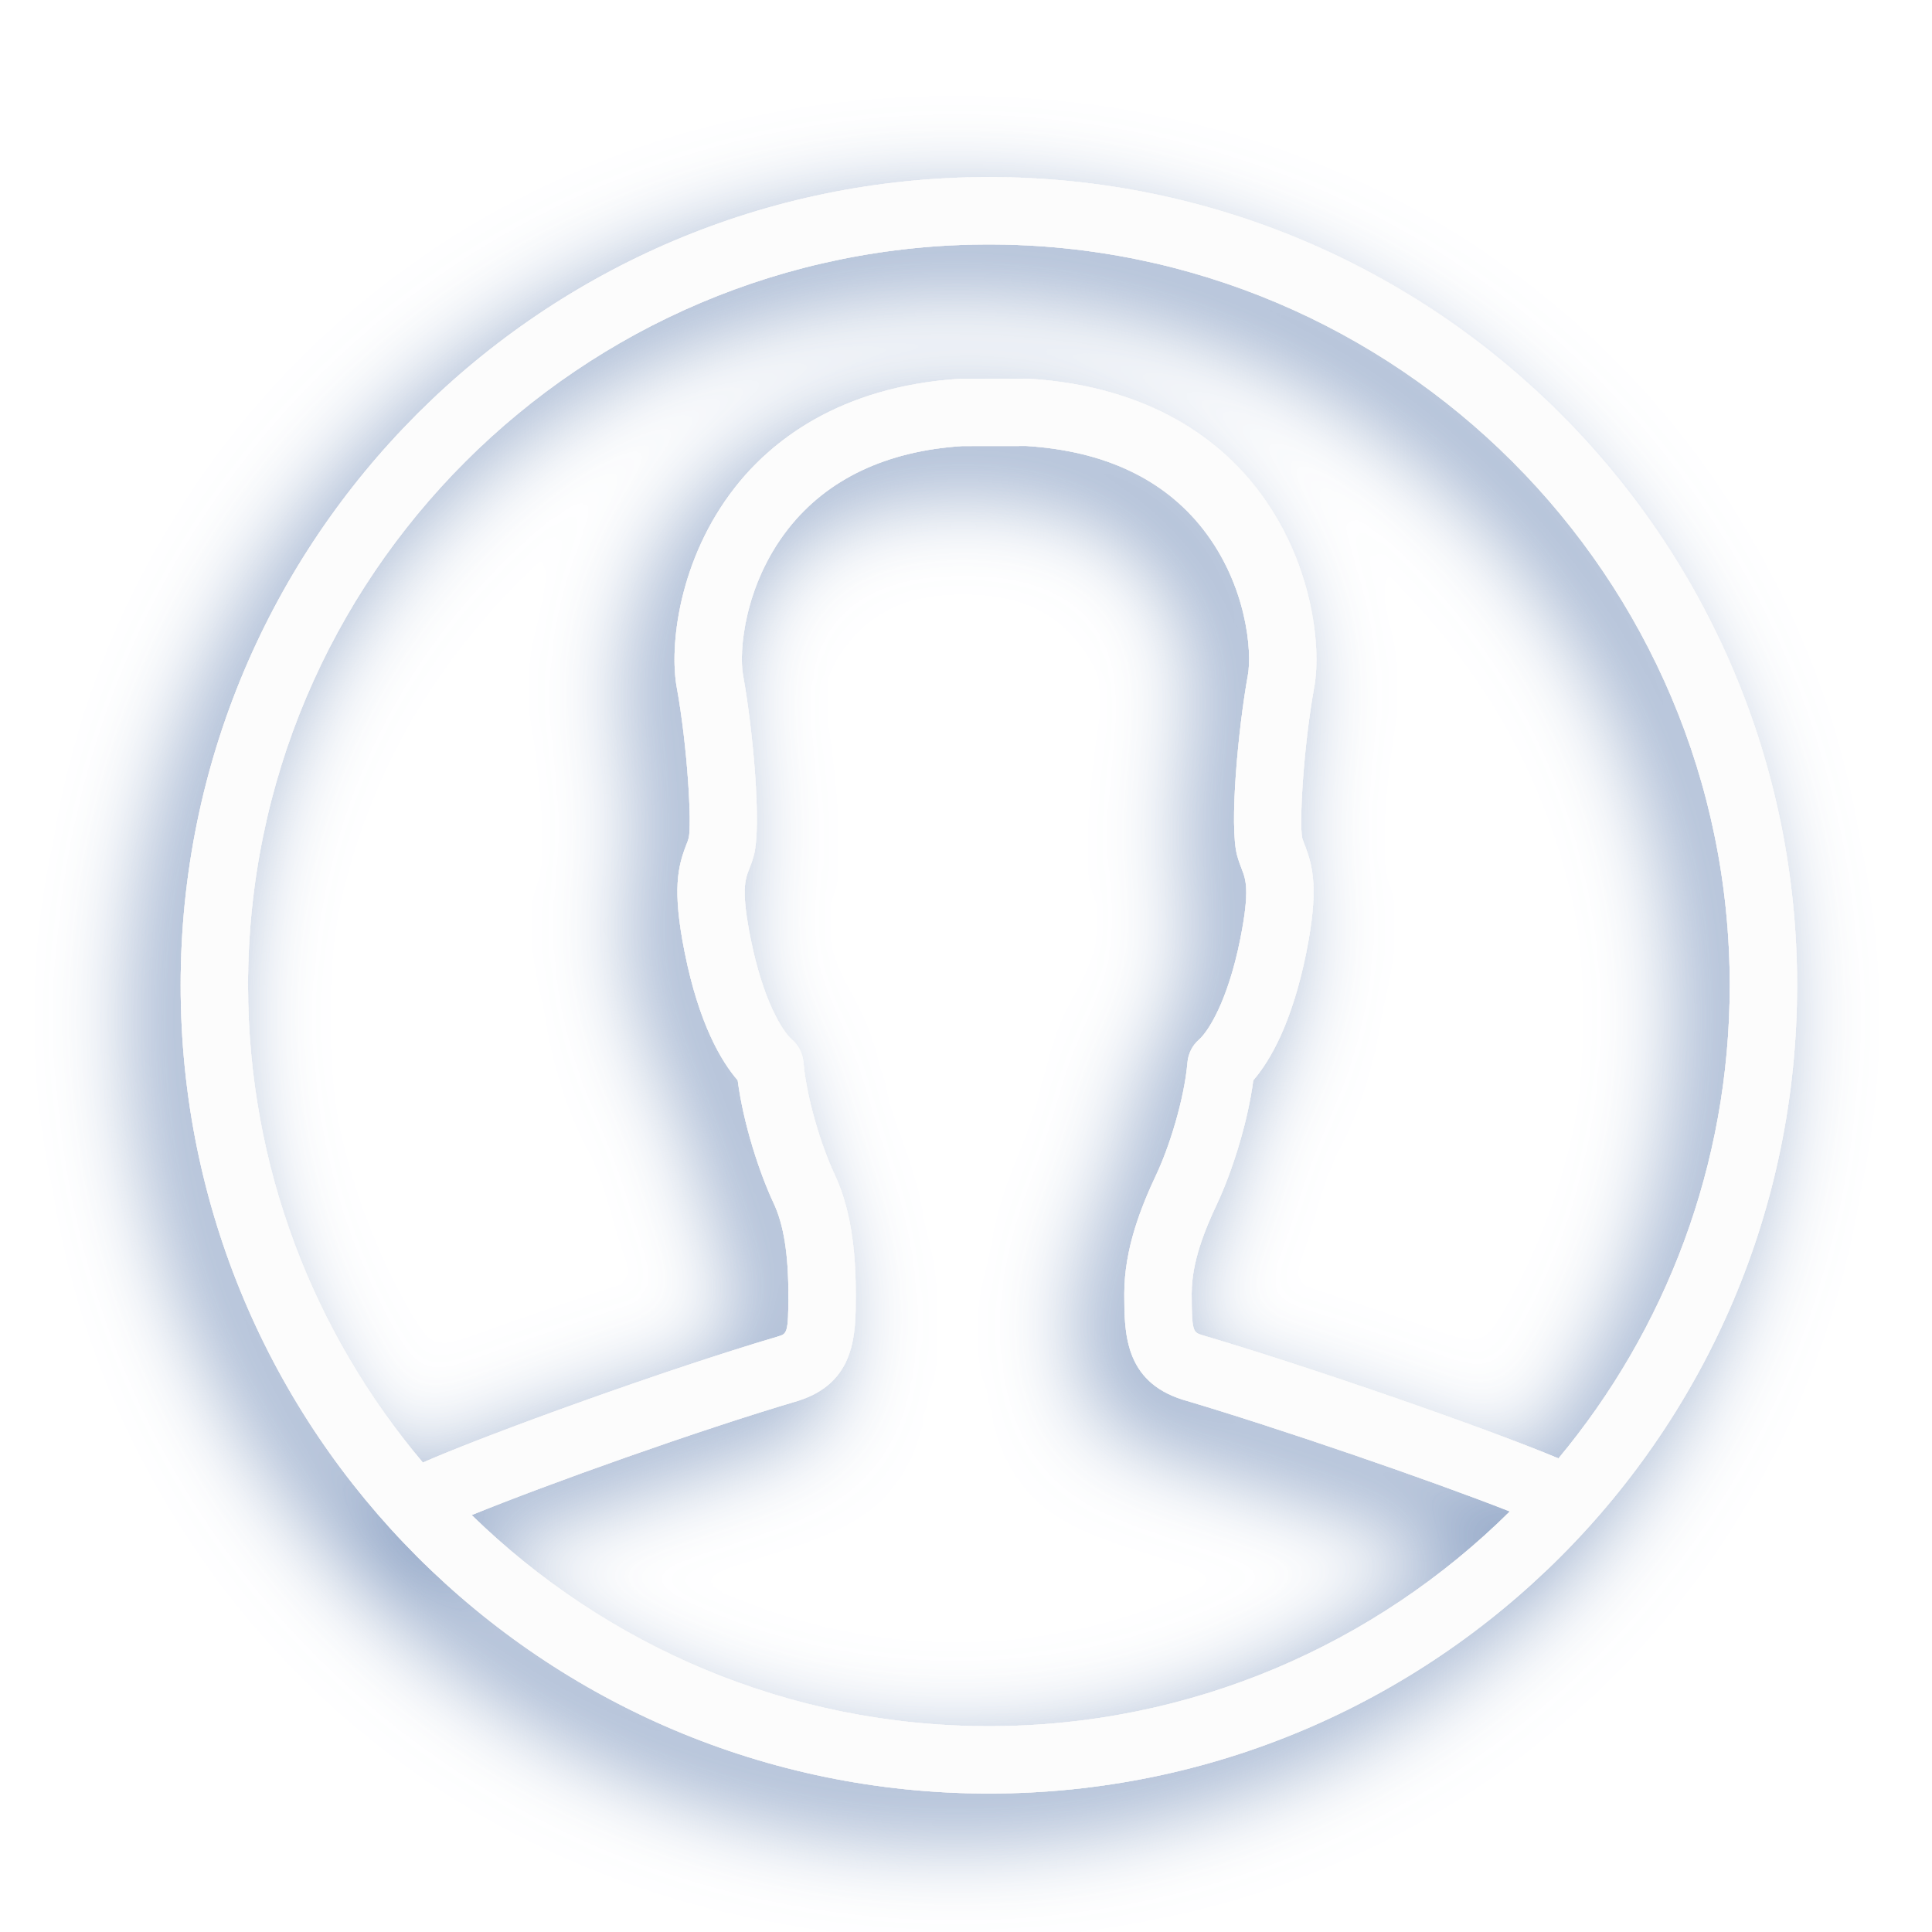
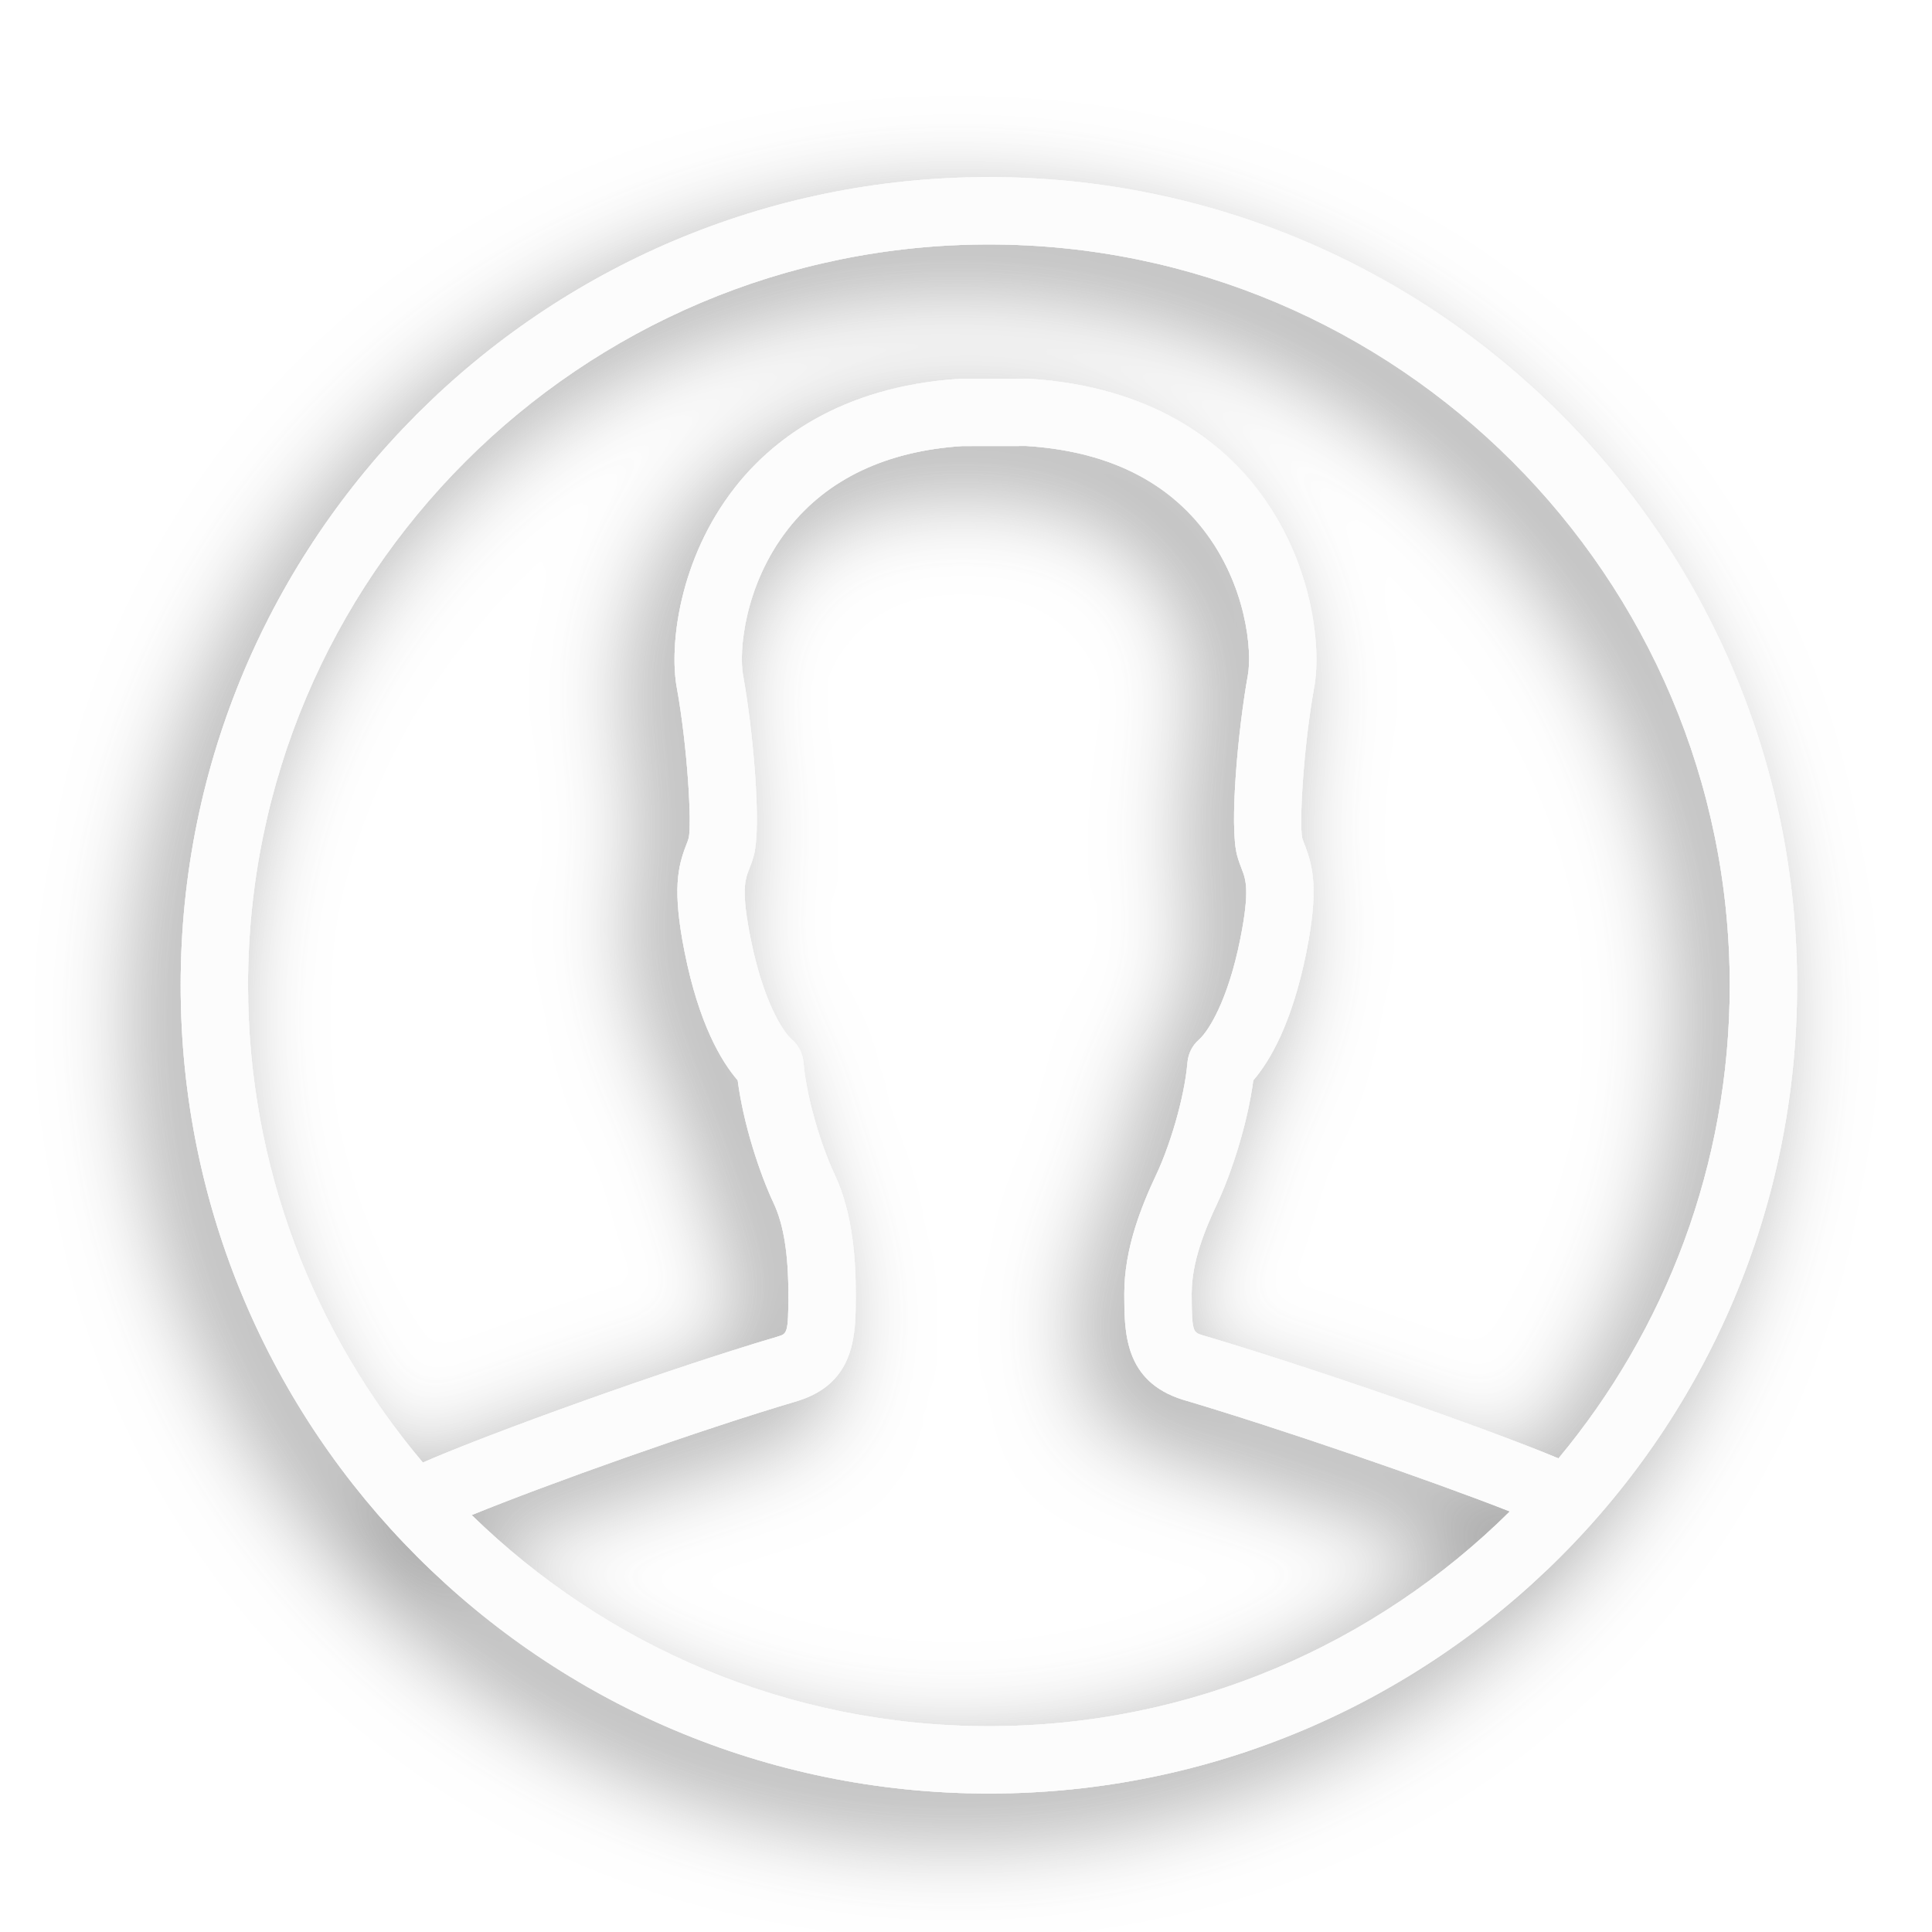
<svg xmlns="http://www.w3.org/2000/svg" enable-background="new 0 0 600 600" height="700px" id="Layer_1" version="1.1" viewBox="-50 -50 600 600" width="700px" xml:space="preserve">
  <path style="filter:url(#dropshadow)" d="M257.107,5C118.473,5,6.109,117.365,6.109,255.998C6.109,394.631,118.473,507,257.107,507  s250.998-112.37,250.998-251.002C508.105,117.365,395.74,5,257.107,5z M257.107,25.917c126.868,0,230.082,103.214,230.082,230.082  c0,55.815-19.997,107.043-53.19,146.926c-22.939-9.58-77.089-28.372-110.609-38.269c-2.859-0.898-3.309-1.042-3.309-12.94  c0-9.826,4.044-19.721,7.987-28.096c4.269-9.1,9.334-24.399,11.153-38.126c5.086-5.904,12.01-17.547,16.463-39.739  c3.901-19.559,2.083-26.677-0.51-33.357c-0.266-0.705-0.552-1.399-0.756-2.094c-0.981-4.586,0.367-28.413,3.718-46.899  c2.308-12.685-0.593-39.658-18.057-61.972c-11.03-14.105-32.131-31.416-70.675-33.826l-21.141,0.02  c-37.891,2.391-59.012,19.701-70.042,33.806c-17.464,22.315-20.364,49.288-18.056,61.963c3.37,18.495,4.698,42.322,3.738,46.816  c-0.204,0.786-0.49,1.481-0.776,2.186c-2.574,6.68-4.412,13.798-0.49,33.357c4.432,22.192,11.357,33.836,16.463,39.739  c1.798,13.726,6.864,29.026,11.153,38.126c3.125,6.659,4.596,15.718,4.596,28.525c0,11.898-0.45,12.042-3.126,12.889  c-34.663,10.234-89.834,30.17-110.404,39.178c-33.846-40.066-54.293-91.785-54.293-148.212  C27.025,129.13,130.239,25.917,257.107,25.917z M96.474,420.516c23.552-9.615,70.512-26.365,101.355-35.475  c17.935-5.658,17.935-20.763,17.935-32.896c0-10.06-0.694-24.89-6.577-37.431c-4.045-8.589-8.662-23.317-9.682-34.847  c-0.225-2.696-1.491-5.188-3.534-6.965c-2.962-2.595-8.988-12.093-12.828-31.252c-3.043-15.167-1.756-18.486-0.51-21.693  c0.531-1.369,1.042-2.717,1.451-4.239c2.512-9.181-0.287-39.341-3.33-56.07c-1.327-7.272,0.347-27.933,13.951-45.337  c12.194-15.595,30.659-24.287,54.211-25.788l19.834-0.021c24.185,1.522,42.65,10.214,54.865,25.809  c13.604,17.404,15.259,38.065,13.93,45.346c-3.023,16.72-5.842,46.879-3.33,56.05c0.43,1.532,0.919,2.88,1.451,4.249  c1.247,3.206,2.533,6.526-0.49,21.693c-3.839,19.16-9.886,28.658-12.848,31.252c-2.022,1.777-3.288,4.269-3.534,6.965  c-1.001,11.53-5.617,26.258-9.661,34.847c-4.637,9.856-9.968,22.98-9.968,37.002c0,12.134,0,27.239,18.118,32.948  c29.516,8.722,76.701,24.93,101.621,34.73c-41.608,41.199-98.781,66.691-161.797,66.691  C194.664,486.084,137.981,461.042,96.474,420.516z" fill="#fcfcfc" />
  <filter id="dropshadow" height="130%">
    <feGaussianBlur in="SourceAlpha" stdDeviation="15" result="blur" />
    <feComponentTransfer in="blur" result="offsetColor">
-       <feFuncR type="discrete" tableValues="0.2" />
+       <feFuncR type="discrete" tableValues="0.3" />
      <feFuncG type="discrete" tableValues="0.3" />
-       <feFuncB type="discrete" tableValues="0.5" />
+       <feFuncB type="discrete" tableValues="0.3" />
    </feComponentTransfer>
    <feOffset in="offsetColor" dx="-10" dy="10" result="offsetblur" />
    <feComposite in="SourceGraphic" in2="offsetblur" operator="over" />
    <feMerge>
      <feMergeNode />
      <feMergeNode in="SourceGraphic" />
    </feMerge>
  </filter>
</svg>
